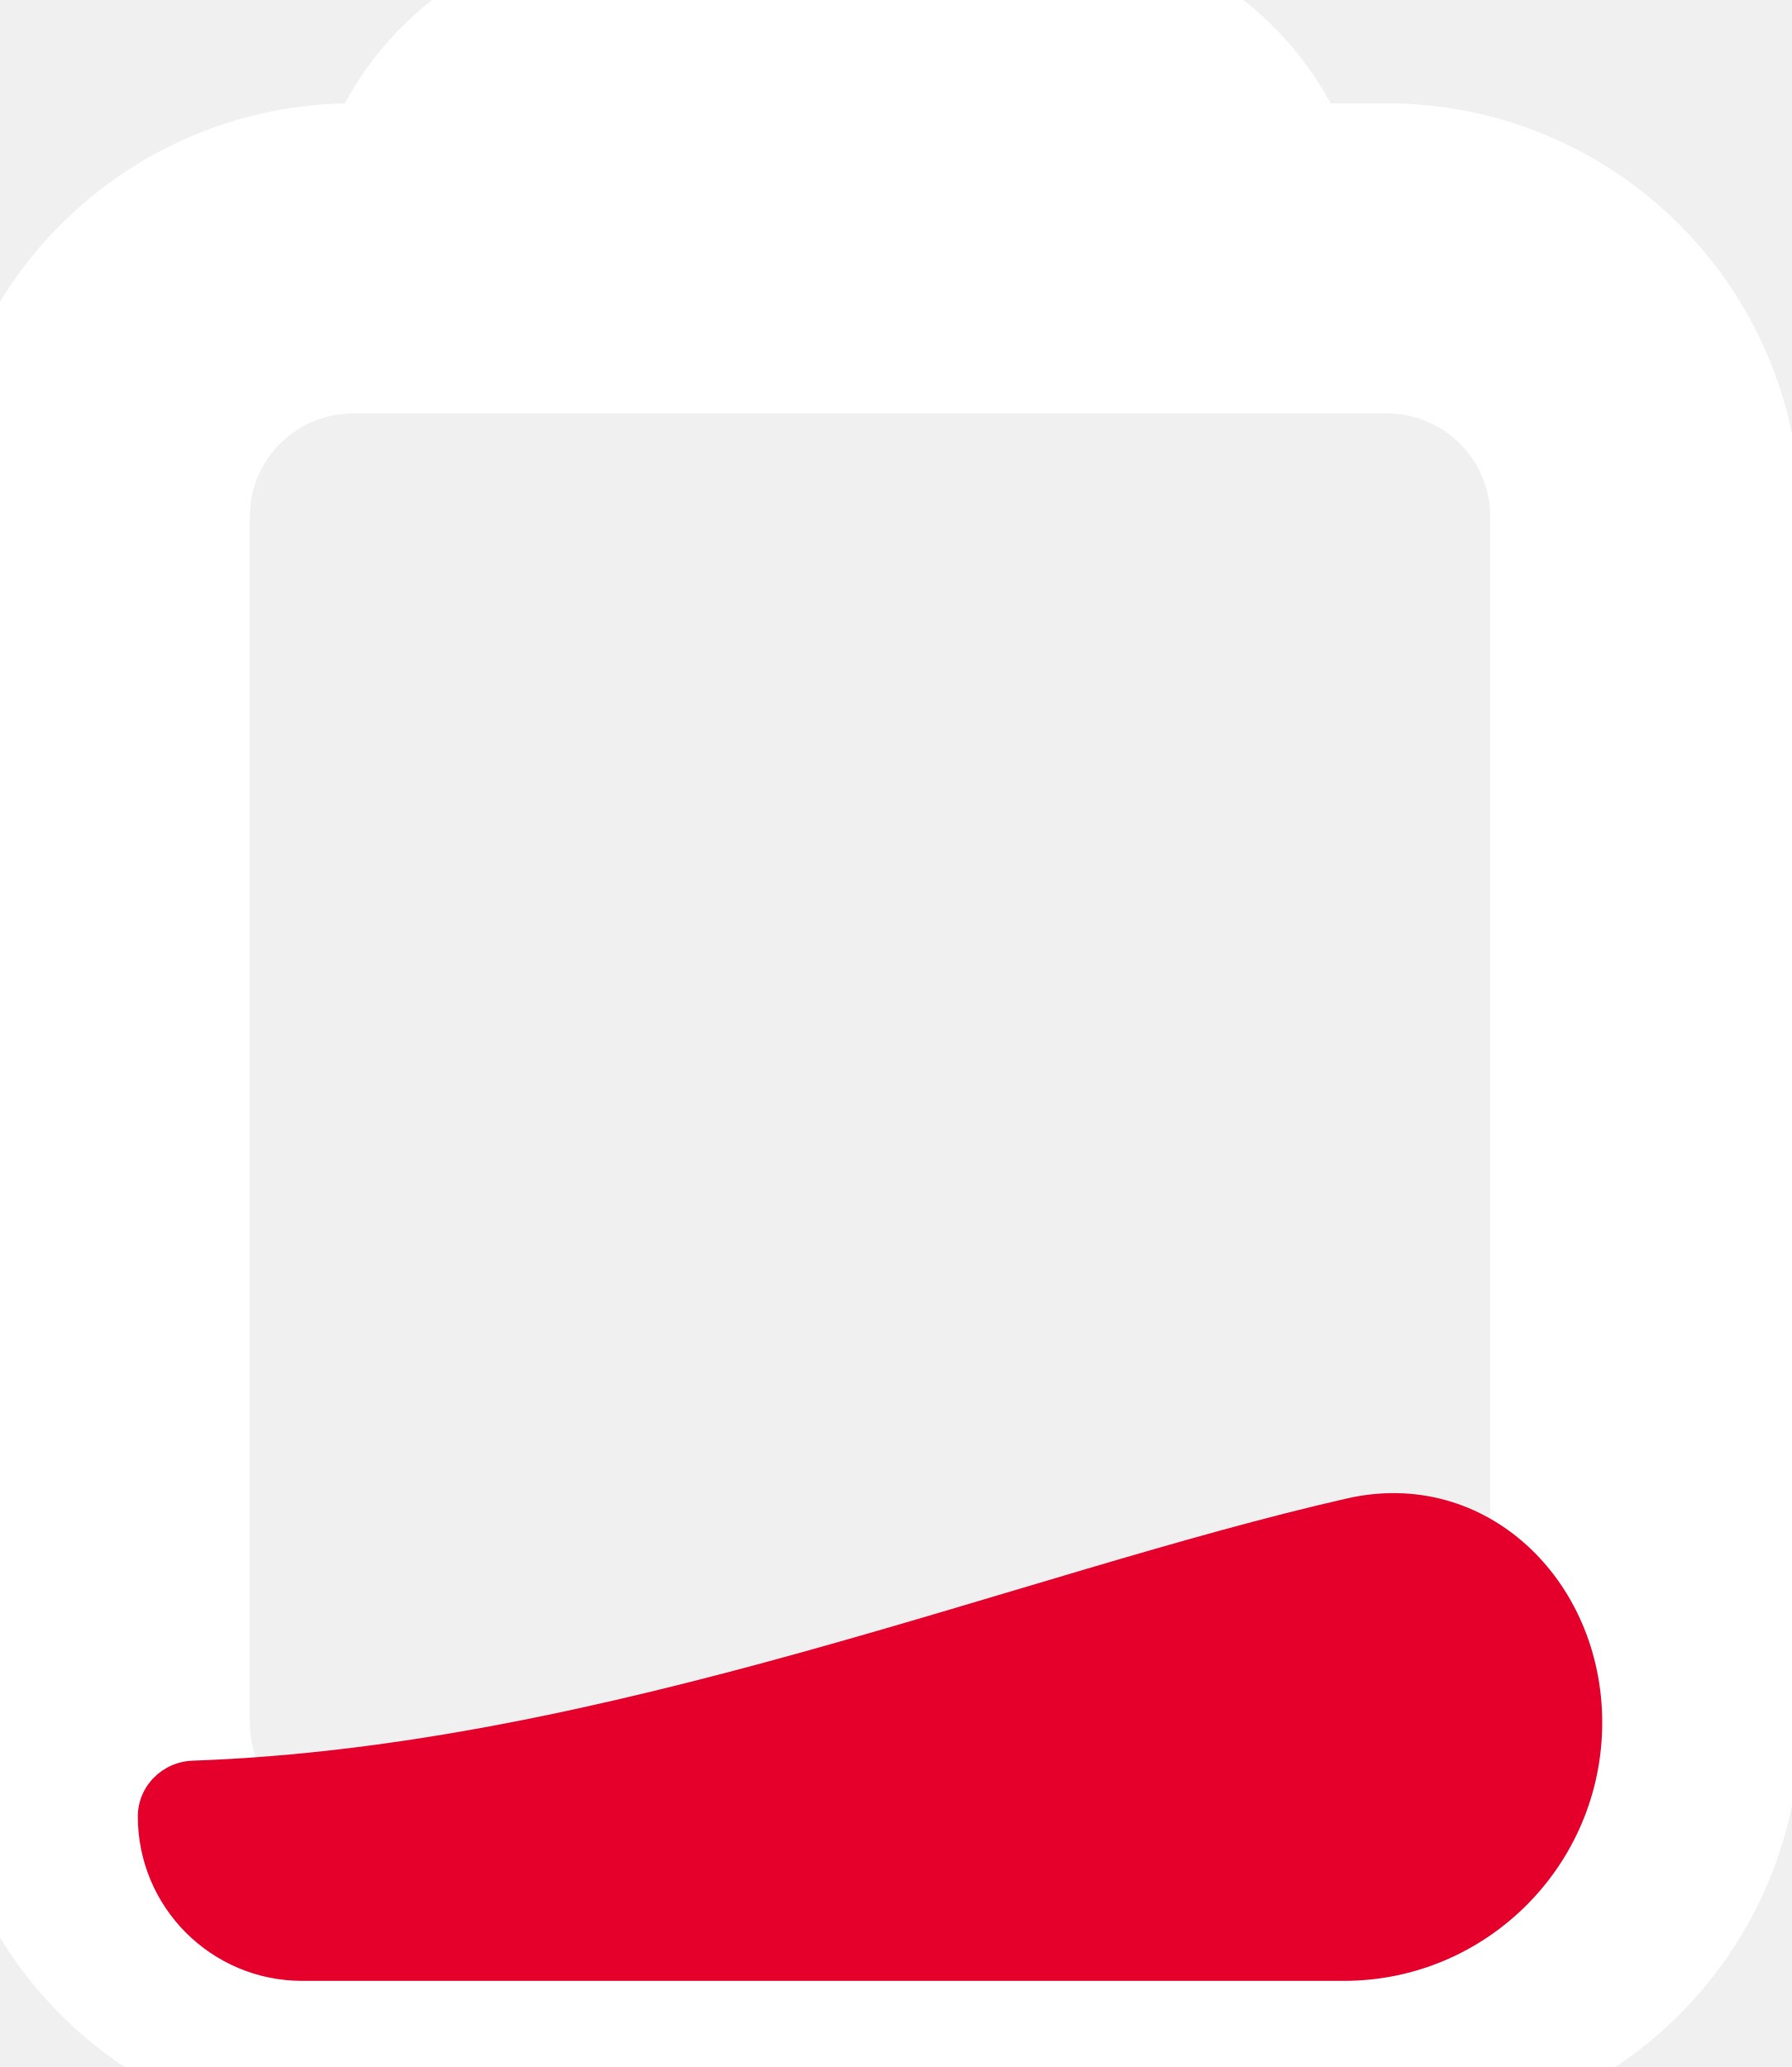
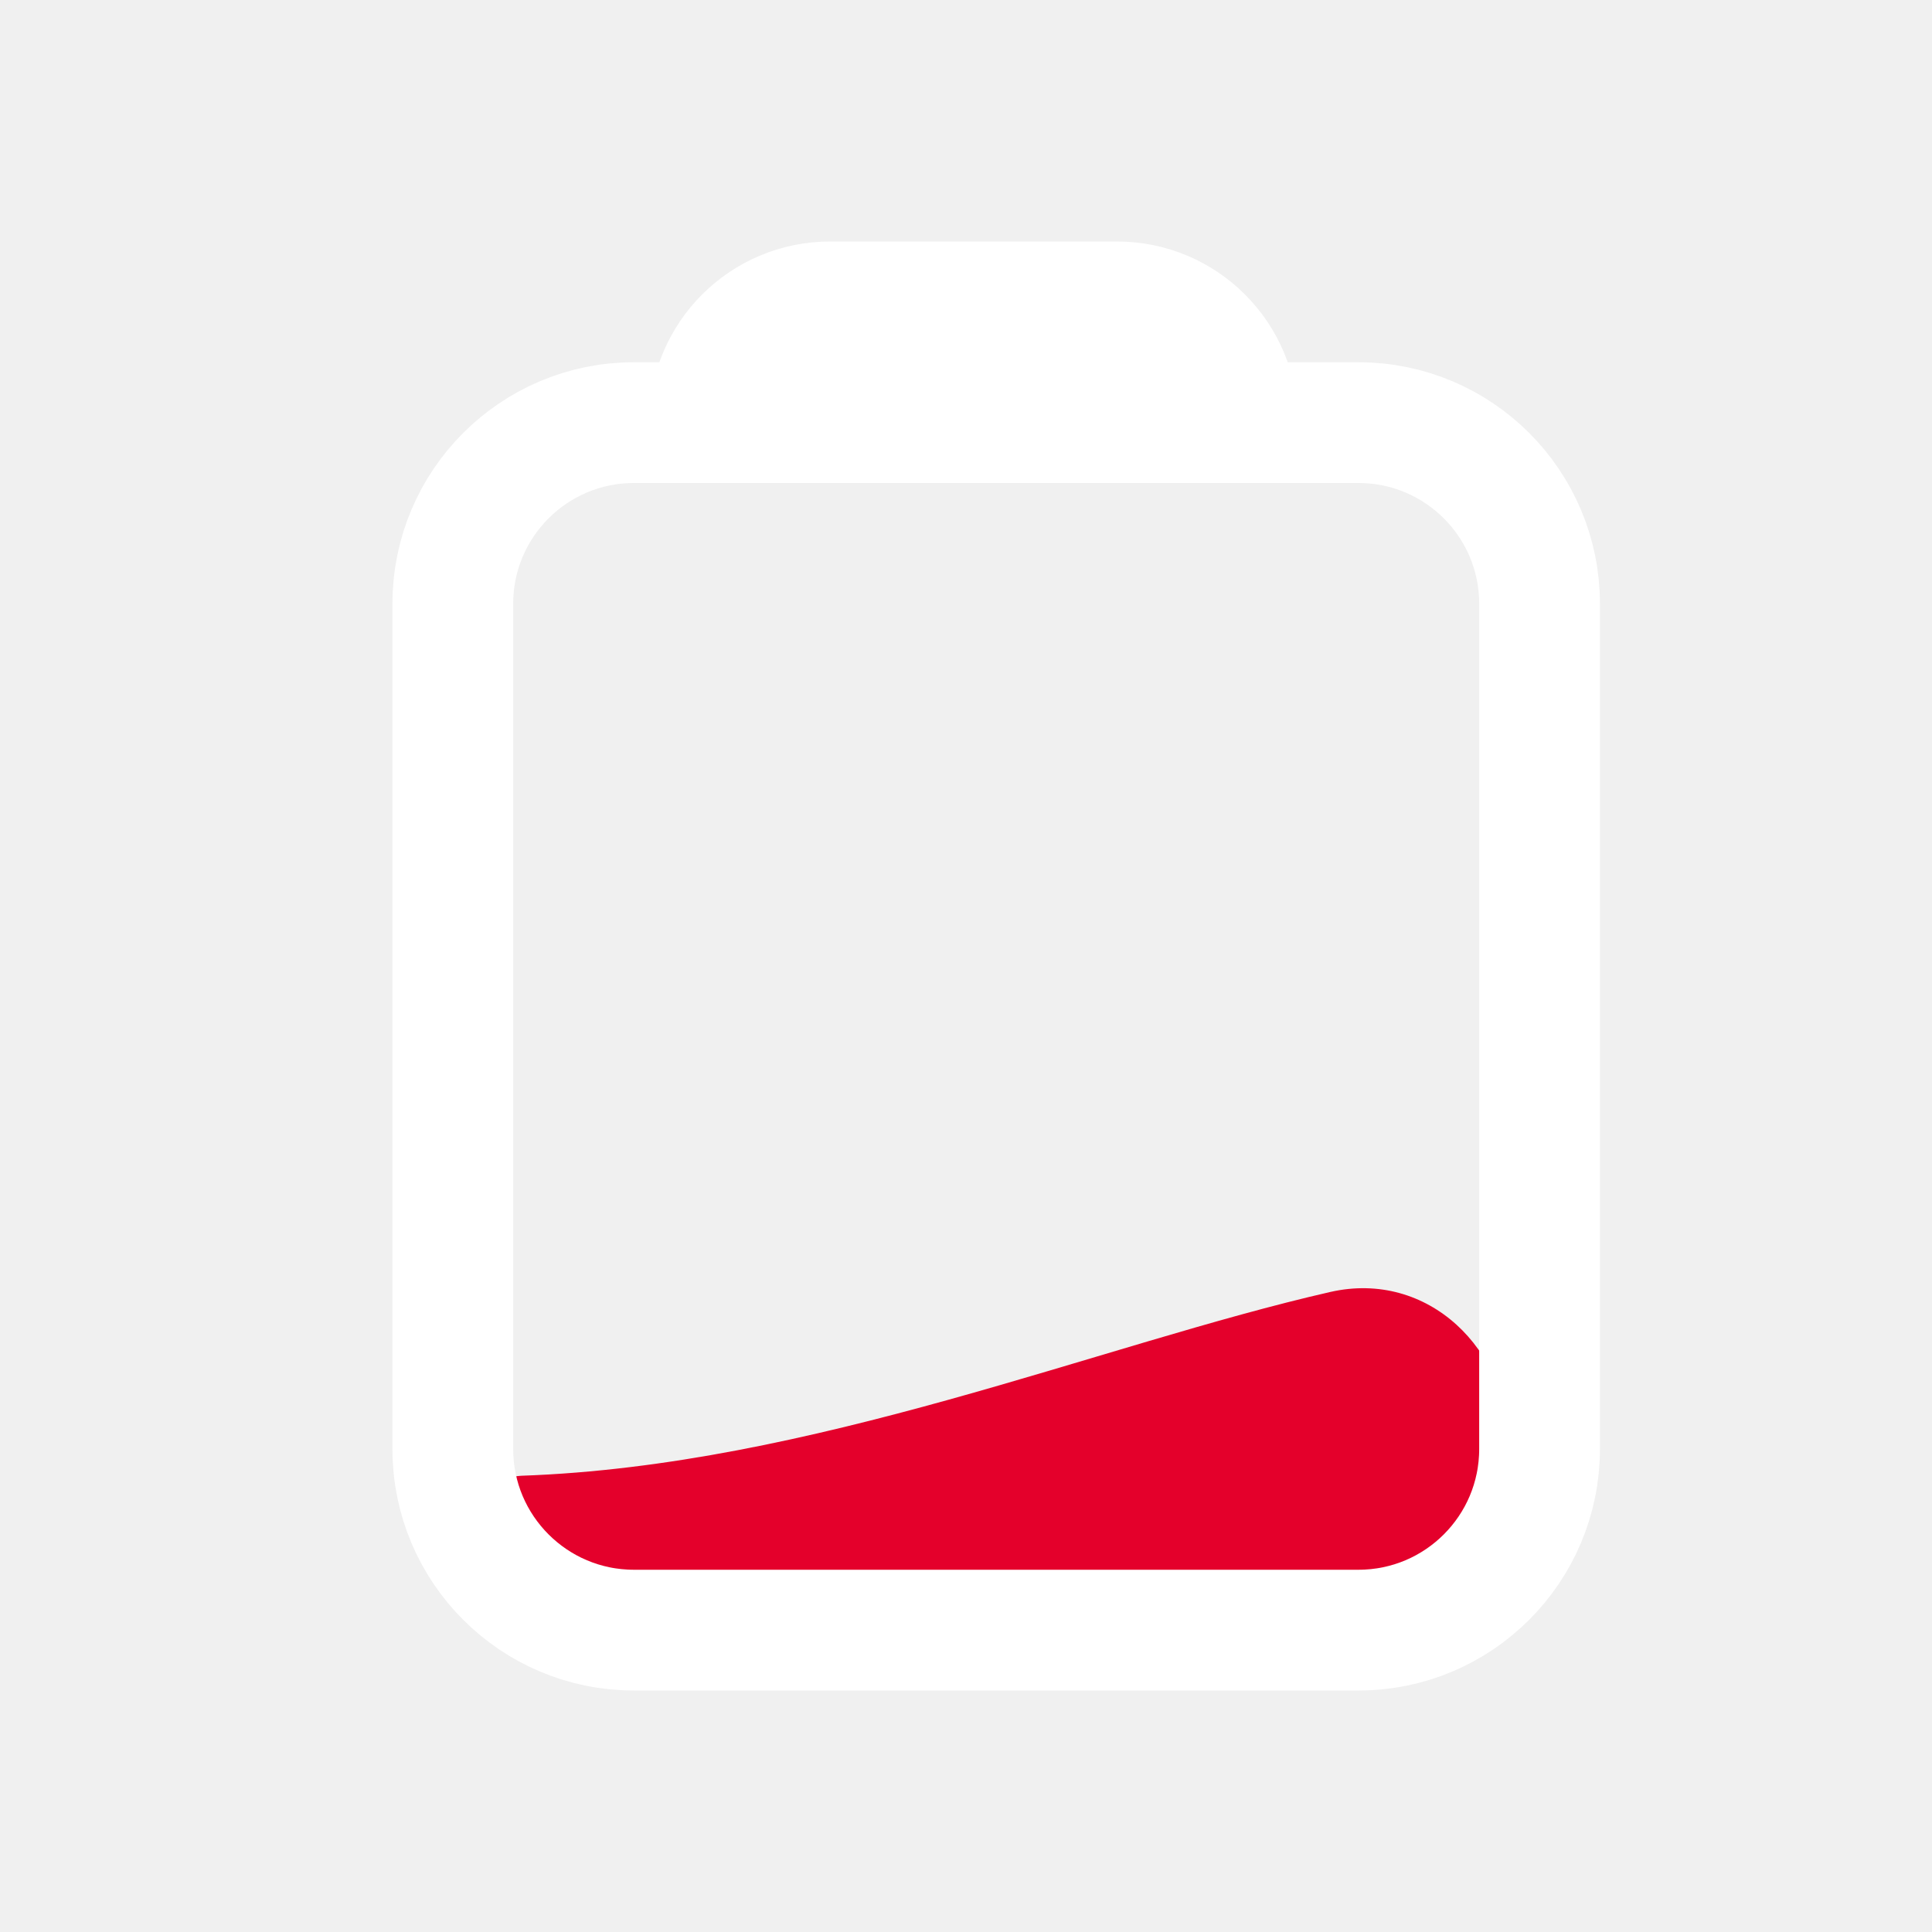
- <svg xmlns="http://www.w3.org/2000/svg" width="26" height="30" viewBox="0 0 26 30" fill="none">
-   <path fill-rule="evenodd" clip-rule="evenodd" d="M5.651 2.5C6.166 1.044 7.555 0 9.188 0H15.125C16.758 0 18.147 1.044 18.662 2.5H20.125C22.886 2.5 25.125 4.739 25.125 7.5V25C25.125 27.761 22.886 30 20.125 30H5.125C2.364 30 0.125 27.761 0.125 25V7.5C0.125 4.739 2.364 2.5 5.125 2.5H5.651ZM9.181 2.5H15.131C15.129 2.5 15.127 2.5 15.125 2.5H9.188C9.186 2.5 9.184 2.5 9.181 2.5ZM5.125 5C3.744 5 2.625 6.119 2.625 7.5V25C2.625 26.381 3.744 27.5 5.125 27.5H20.125C21.506 27.5 22.625 26.381 22.625 25V7.5C22.625 6.119 21.506 5 20.125 5H5.125Z" fill="white" stroke="white" stroke-width="2" stroke-linecap="round" stroke-linejoin="round" />
-   <path d="M4.386 28.75L19.5 28.75C21.571 28.75 23.25 27.071 23.25 25C23.25 22.929 21.561 21.288 19.542 21.749C14.772 22.837 8.809 25.344 2.795 25.554C2.356 25.57 2 25.924 2 26.364C2 27.682 3.068 28.75 4.386 28.75Z" fill="#E4002B" />
+ <svg xmlns="http://www.w3.org/2000/svg" width="32" height="32" viewBox="0 0 32 32" fill="none">
+   <g clip-path="url(#clip0_1405_596)">
+     <path d="M9.909 27L22 27C23.657 27 25 25.657 25 24C25 22.343 23.649 21.031 22.034 21.399C18.218 22.27 13.447 24.276 8.636 24.443C8.285 24.456 8 24.739 8 25.091C8 26.145 8.855 27 9.909 27Z" fill="#E4002B" />
+     <path d="M11.75 7H10.5C8.843 7 7.5 8.343 7.5 10V24C7.5 25.657 8.843 27 10.5 27H18.611H22.5C24.157 27 25.5 25.657 25.5 24V10C25.5 8.343 24.157 7 22.5 7H20.5M11.75 7H16.5H20.5M11.75 7V7C11.75 5.895 12.645 5 13.75 5H18.5C19.605 5 20.5 5.895 20.5 7V7" stroke="white" stroke-width="2" stroke-linecap="round" stroke-linejoin="round" />
+   </g>
+   <defs>
+     <clipPath id="clip0_1405_596">
+       <rect width="32" height="32" fill="white" />
+     </clipPath>
+   </defs>
</svg>
